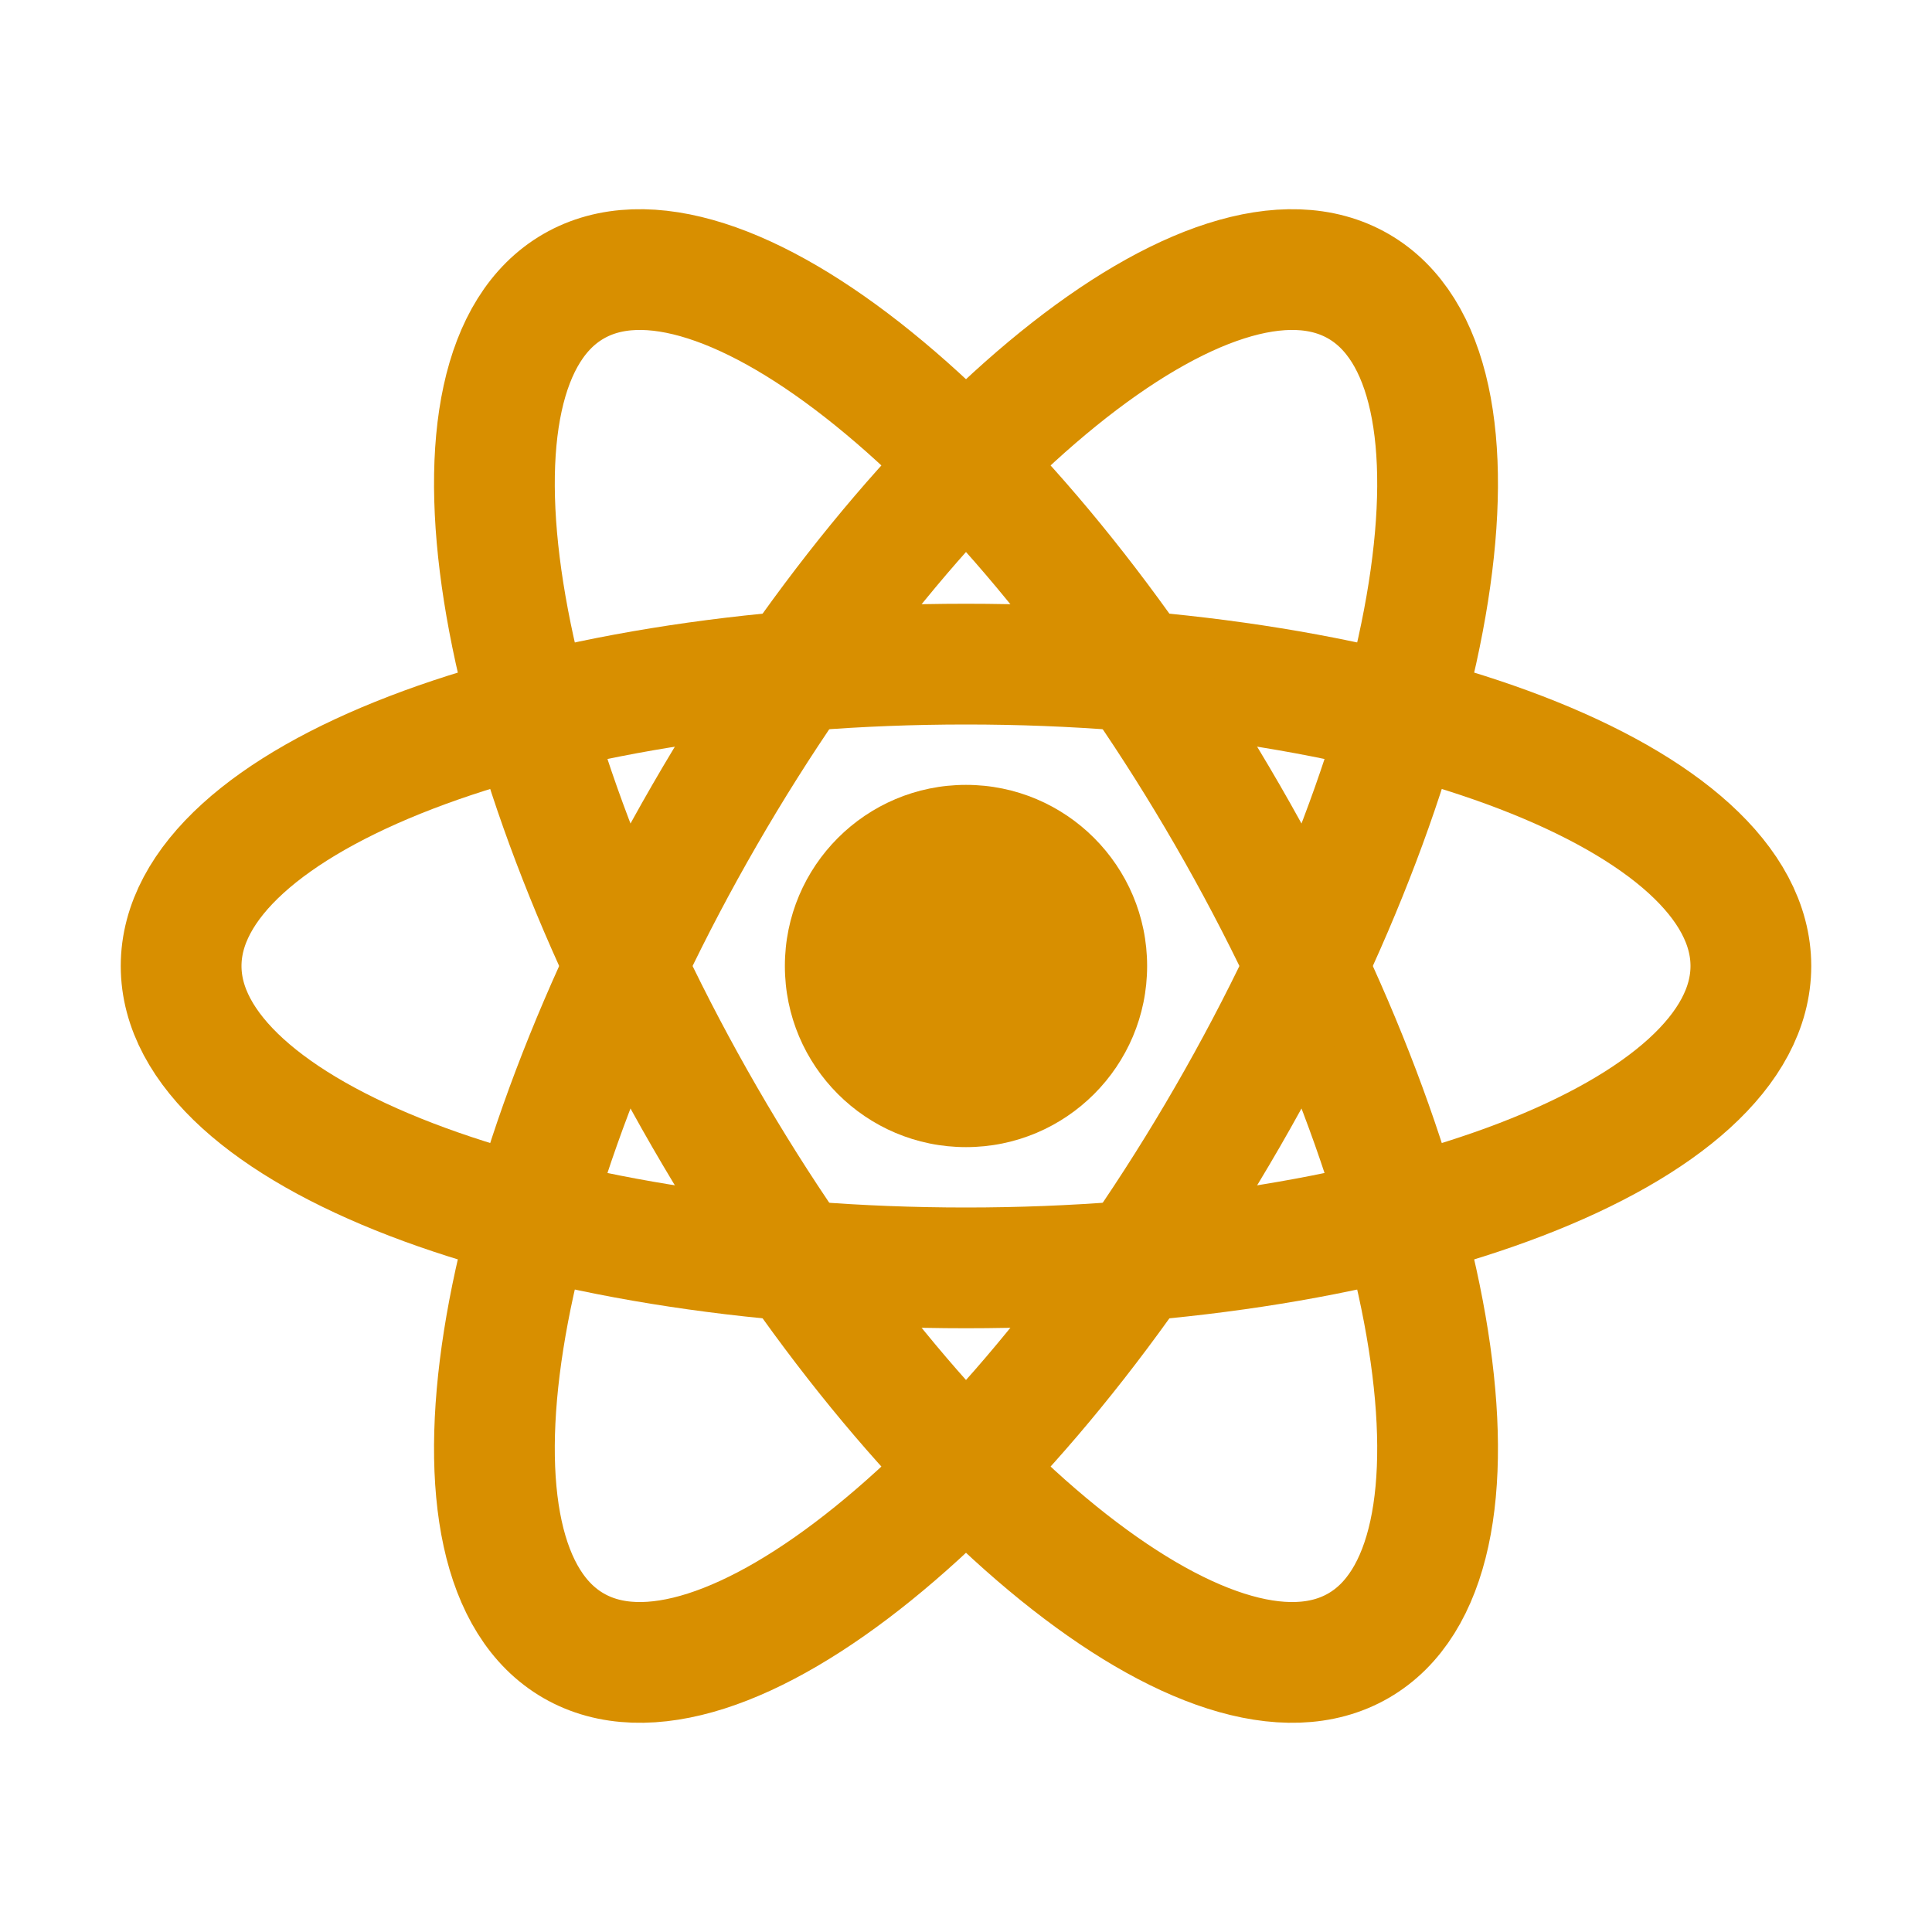
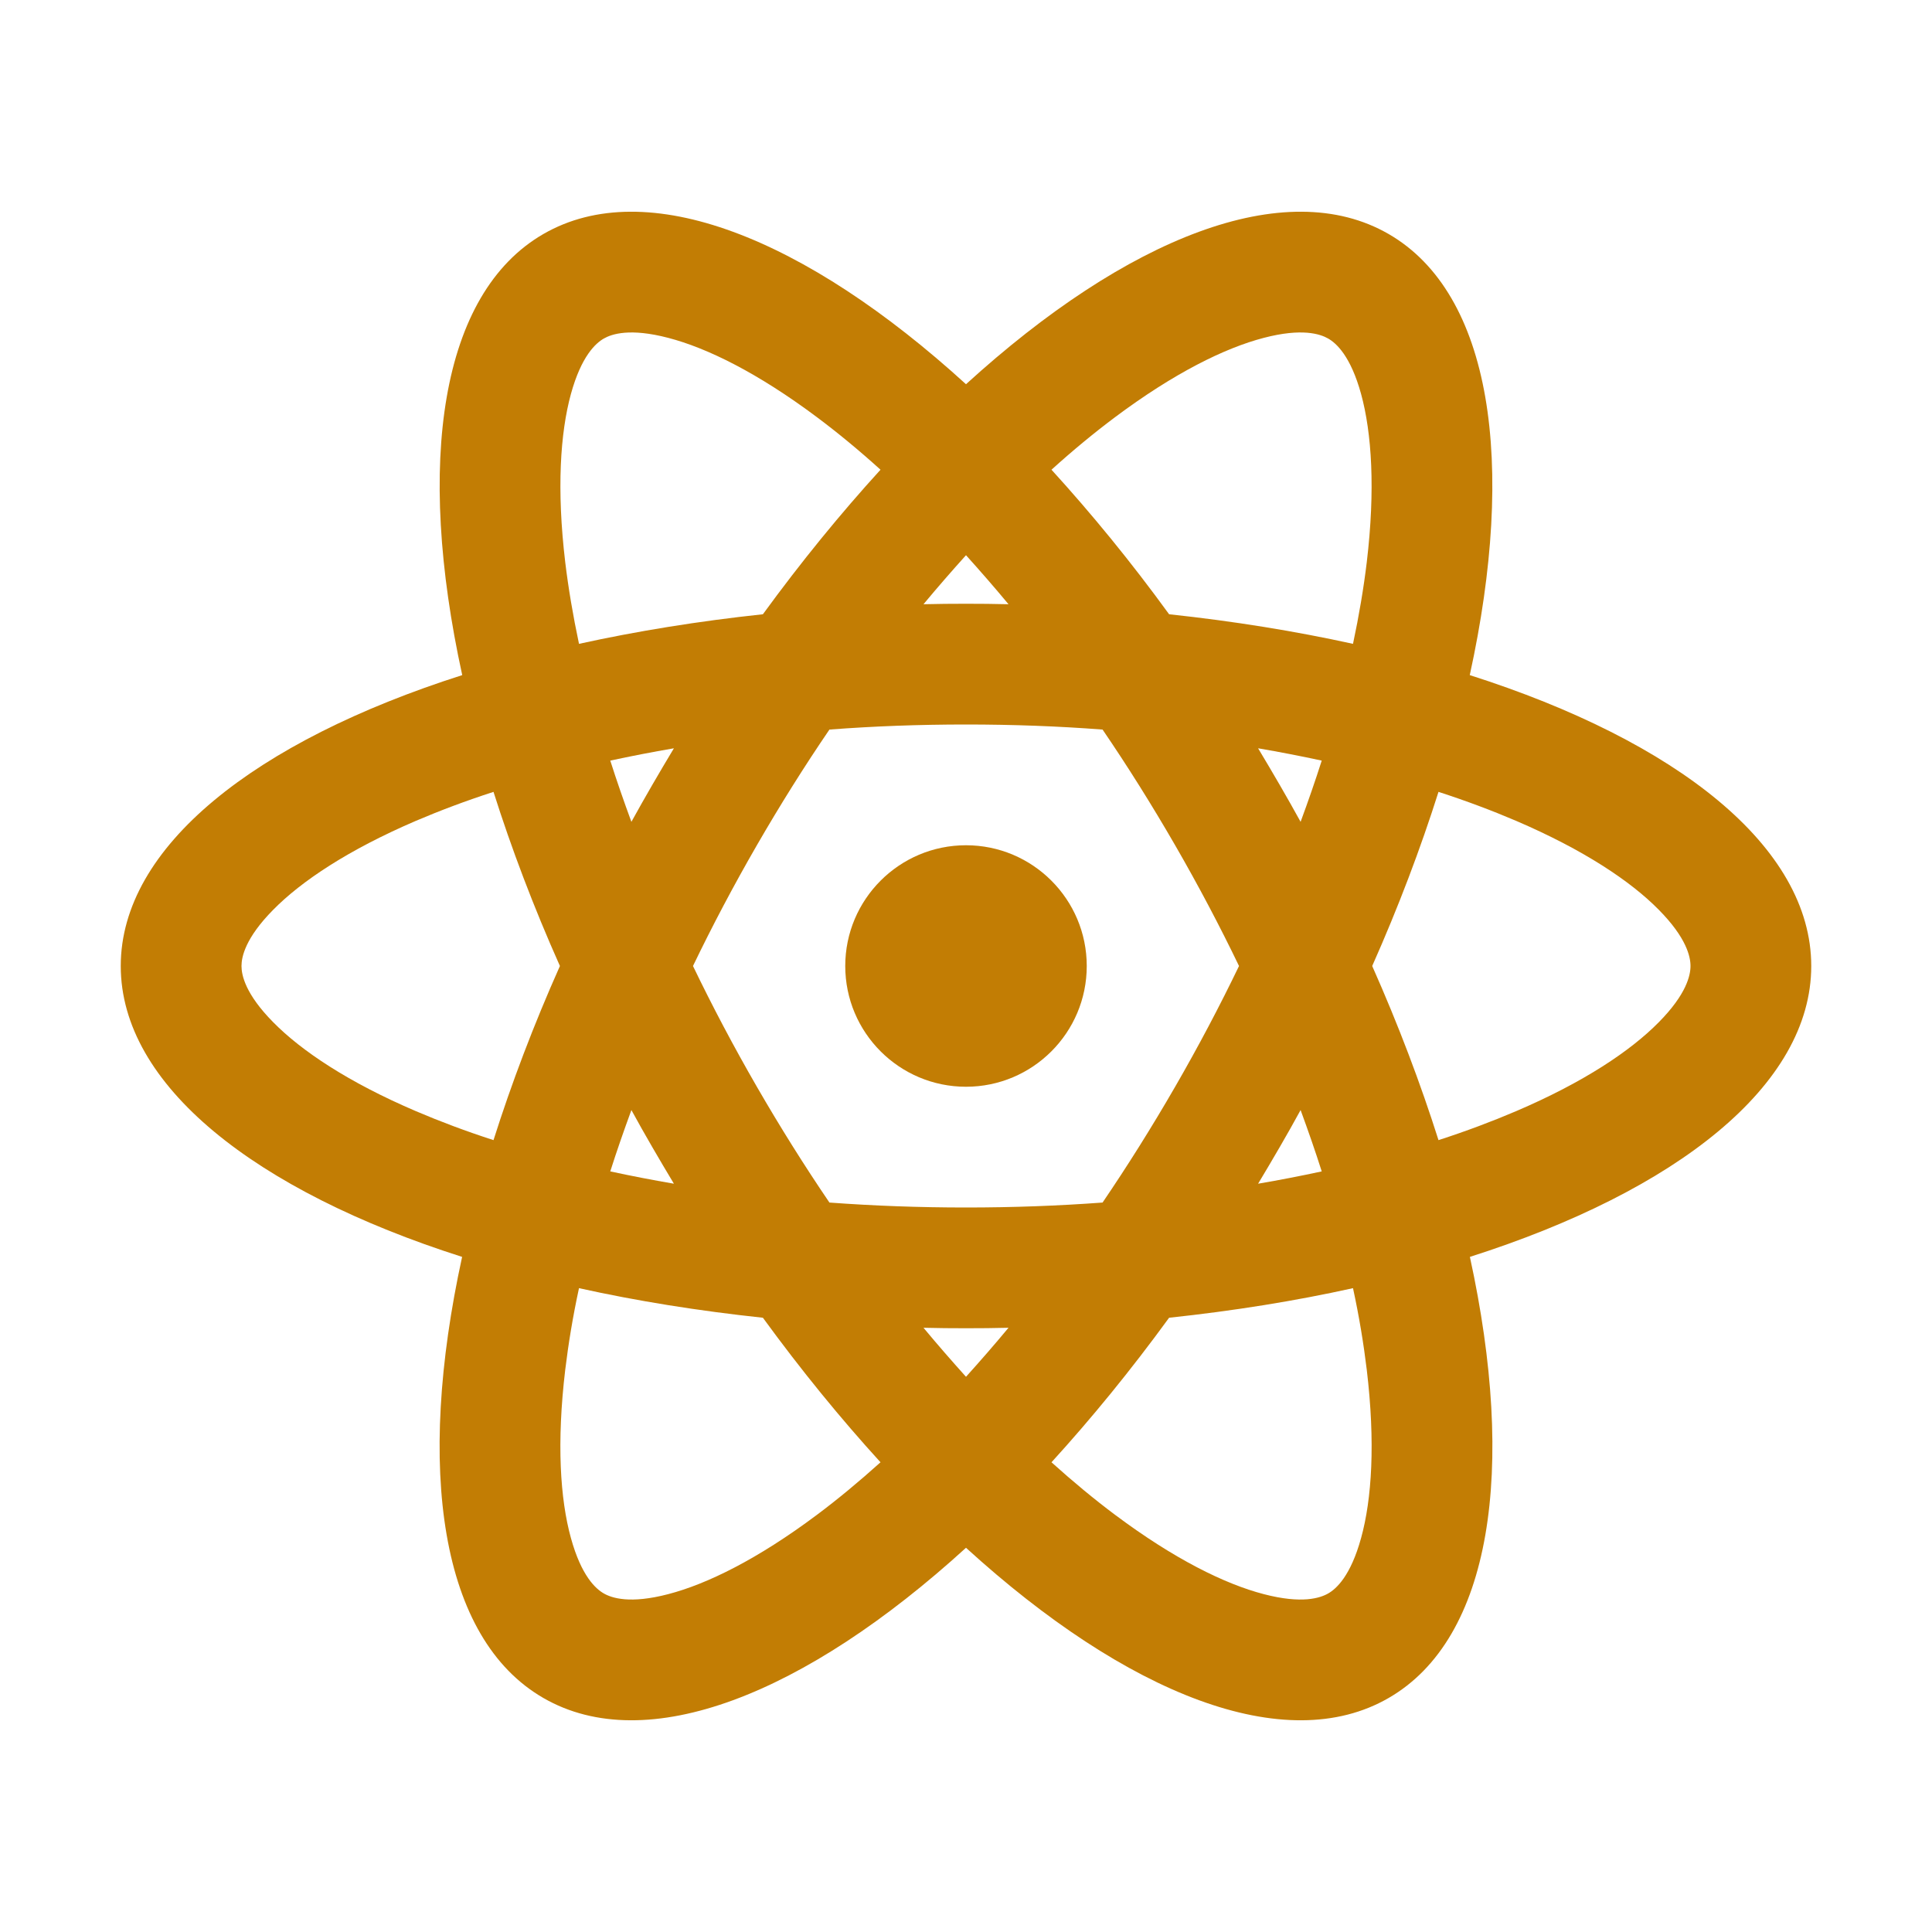
<svg xmlns="http://www.w3.org/2000/svg" width="16" height="16" viewBox="0 0 16 16" fill="none">
-   <g stroke-linejoin="round">
-     <ellipse cx="8" cy="8" rx="6.5" ry="2.5" transform="rotate(0 8 8)" stroke="#D88F00" />
-     <ellipse cx="8" cy="8" rx="6.5" ry="2.5" transform="rotate(60 8 8)" stroke="#D88F00" />
-     <ellipse cx="8" cy="8" rx="6.5" ry="2.5" transform="rotate(120 8 8)" stroke="#D88F00" />
-     <circle cx="8" cy="8" r="1.5" fill="#D88F00" />
-   </g>
+   <path d="M8 9C8.552 9 9 8.552 9 8C9 7.448 8.552 7 8 7C7.448 7 7 7.448 7 8C7 8.552 7.448 9 8 9Z" fill="#C27D04" />
+   <path fill-rule="evenodd" clip-rule="evenodd" d="M11.5 1.938C12.354 2.431 12.557 3.832 12.172 5.591C13.888 6.138 15 7.013 15 8C15 8.987 13.888 9.862 12.173 10.409C12.557 12.168 12.355 13.569 11.5 14.062C10.646 14.556 9.331 14.031 8 12.818C6.669 14.031 5.355 14.556 4.5 14.062C3.645 13.569 3.443 12.168 3.827 10.409C2.112 9.862 1 8.987 1 8C1 7.013 2.112 6.138 3.828 5.591C3.443 3.832 3.646 2.431 4.5 1.938C5.355 1.444 6.669 1.969 8 3.182C9.331 1.969 10.645 1.444 11.5 1.938ZM11 13.196C10.934 13.234 10.783 13.285 10.466 13.202C10.143 13.118 9.724 12.911 9.237 12.547C9.063 12.417 8.887 12.271 8.708 12.11C9.038 11.748 9.365 11.348 9.682 10.913C10.216 10.856 10.727 10.774 11.205 10.668C11.256 10.903 11.293 11.129 11.319 11.344C11.391 11.949 11.361 12.415 11.272 12.737C11.185 13.053 11.066 13.158 11 13.196ZM8.352 10.996C8.235 11.137 8.117 11.272 8 11.402C7.883 11.272 7.765 11.137 7.648 10.996C7.765 10.999 7.882 11 8 11C8.118 11 8.235 10.999 8.352 10.996ZM10.946 9.701C10.775 9.738 10.6 9.772 10.419 9.803C10.479 9.703 10.539 9.602 10.598 9.5C10.657 9.398 10.715 9.296 10.771 9.193C10.834 9.365 10.893 9.534 10.946 9.701ZM9.732 9C9.926 8.664 10.102 8.33 10.261 8C10.102 7.67 9.926 7.336 9.732 7C9.538 6.664 9.337 6.344 9.131 6.042C8.766 6.014 8.388 6 8 6C7.612 6 7.234 6.014 6.869 6.042C6.663 6.344 6.462 6.664 6.268 7C6.074 7.336 5.898 7.67 5.739 8C5.898 8.33 6.074 8.664 6.268 9C6.462 9.336 6.663 9.656 6.869 9.959C7.235 9.986 7.612 10 8 10C8.388 10 8.765 9.986 9.131 9.959C9.337 9.656 9.538 9.336 9.732 9ZM10.598 6.5C10.657 6.602 10.715 6.704 10.771 6.806C10.834 6.635 10.893 6.465 10.946 6.299C10.775 6.262 10.6 6.228 10.419 6.197C10.479 6.297 10.539 6.398 10.598 6.5ZM9.682 5.087C10.216 5.144 10.727 5.227 11.205 5.332C11.255 5.097 11.293 4.871 11.319 4.656C11.391 4.051 11.36 3.585 11.272 3.263C11.185 2.947 11.066 2.842 11 2.804C10.934 2.766 10.783 2.715 10.466 2.798C10.143 2.882 9.724 3.089 9.237 3.453C9.063 3.583 8.886 3.729 8.708 3.89C9.038 4.252 9.366 4.652 9.682 5.087ZM11.364 8C11.582 7.509 11.765 7.025 11.913 6.558C12.142 6.632 12.357 6.713 12.556 6.798C13.115 7.038 13.504 7.297 13.738 7.535C13.968 7.768 14 7.924 14 8C14 8.076 13.968 8.232 13.738 8.465C13.504 8.703 13.115 8.963 12.556 9.202C12.357 9.287 12.142 9.368 11.913 9.442C11.765 8.975 11.582 8.491 11.364 8ZM6.318 10.913C5.784 10.856 5.273 10.774 4.795 10.668C4.744 10.903 4.707 11.129 4.681 11.344C4.609 11.949 4.639 12.415 4.728 12.737C4.815 13.053 4.934 13.158 5 13.196C5.066 13.234 5.217 13.285 5.534 13.202C5.857 13.118 6.276 12.911 6.763 12.547C6.937 12.417 7.113 12.271 7.292 12.11C6.962 11.748 6.635 11.348 6.318 10.913ZM5.229 9.193C5.166 9.365 5.107 9.534 5.054 9.701C5.225 9.738 5.401 9.772 5.581 9.803C5.521 9.703 5.461 9.602 5.402 9.5C5.343 9.398 5.285 9.296 5.229 9.193ZM4.087 9.442C4.235 8.975 4.418 8.491 4.637 8C4.418 7.509 4.235 7.025 4.087 6.558C3.858 6.632 3.643 6.713 3.444 6.798C2.885 7.038 2.496 7.297 2.262 7.535C2.032 7.768 2 7.924 2 8C2 8.076 2.032 8.232 2.262 8.465C2.496 8.703 2.885 8.963 3.444 9.202C3.643 9.287 3.858 9.368 4.087 9.442ZM5.402 6.5C5.343 6.602 5.285 6.704 5.229 6.806C5.166 6.635 5.107 6.465 5.054 6.299C5.225 6.262 5.401 6.228 5.581 6.197C5.521 6.297 5.461 6.398 5.402 6.5ZM8 5C7.882 5 7.765 5.001 7.648 5.004C7.765 4.863 7.883 4.728 8 4.598C8.117 4.728 8.235 4.863 8.352 5.004C8.235 5.001 8.118 5 8 5ZM6.318 5.087C6.635 4.652 6.962 4.252 7.292 3.89C7.114 3.729 6.937 3.583 6.763 3.453C6.276 3.089 5.857 2.882 5.534 2.798C5.217 2.715 5.066 2.766 5 2.804C4.934 2.842 4.815 2.947 4.728 3.263C4.64 3.585 4.609 4.051 4.681 4.656C4.707 4.871 4.745 5.097 4.795 5.332C5.273 5.227 5.784 5.144 6.318 5.087Z" fill="#C27D04" />
</svg>
